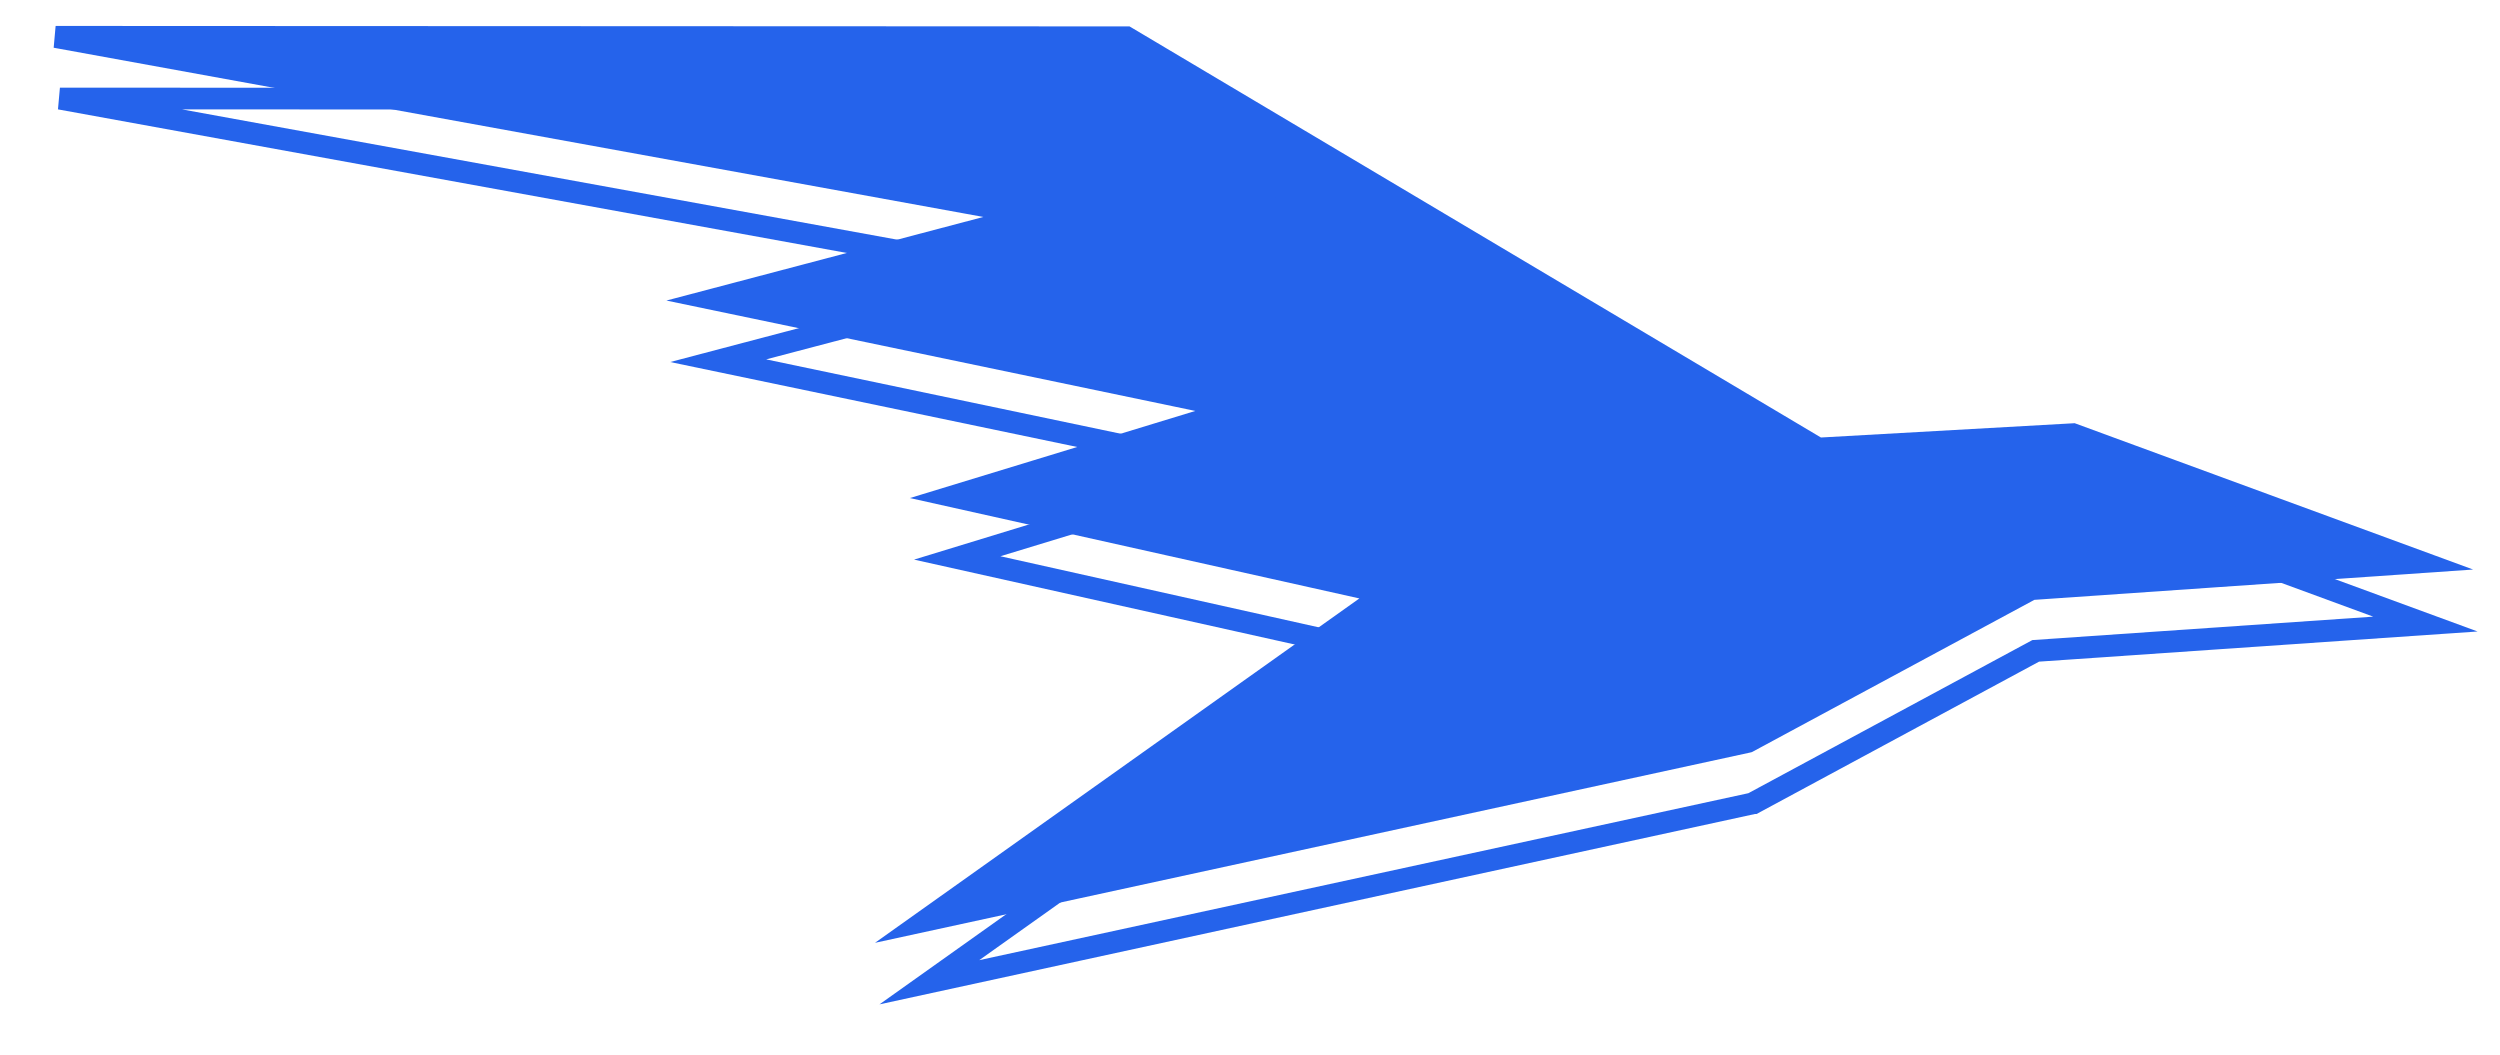
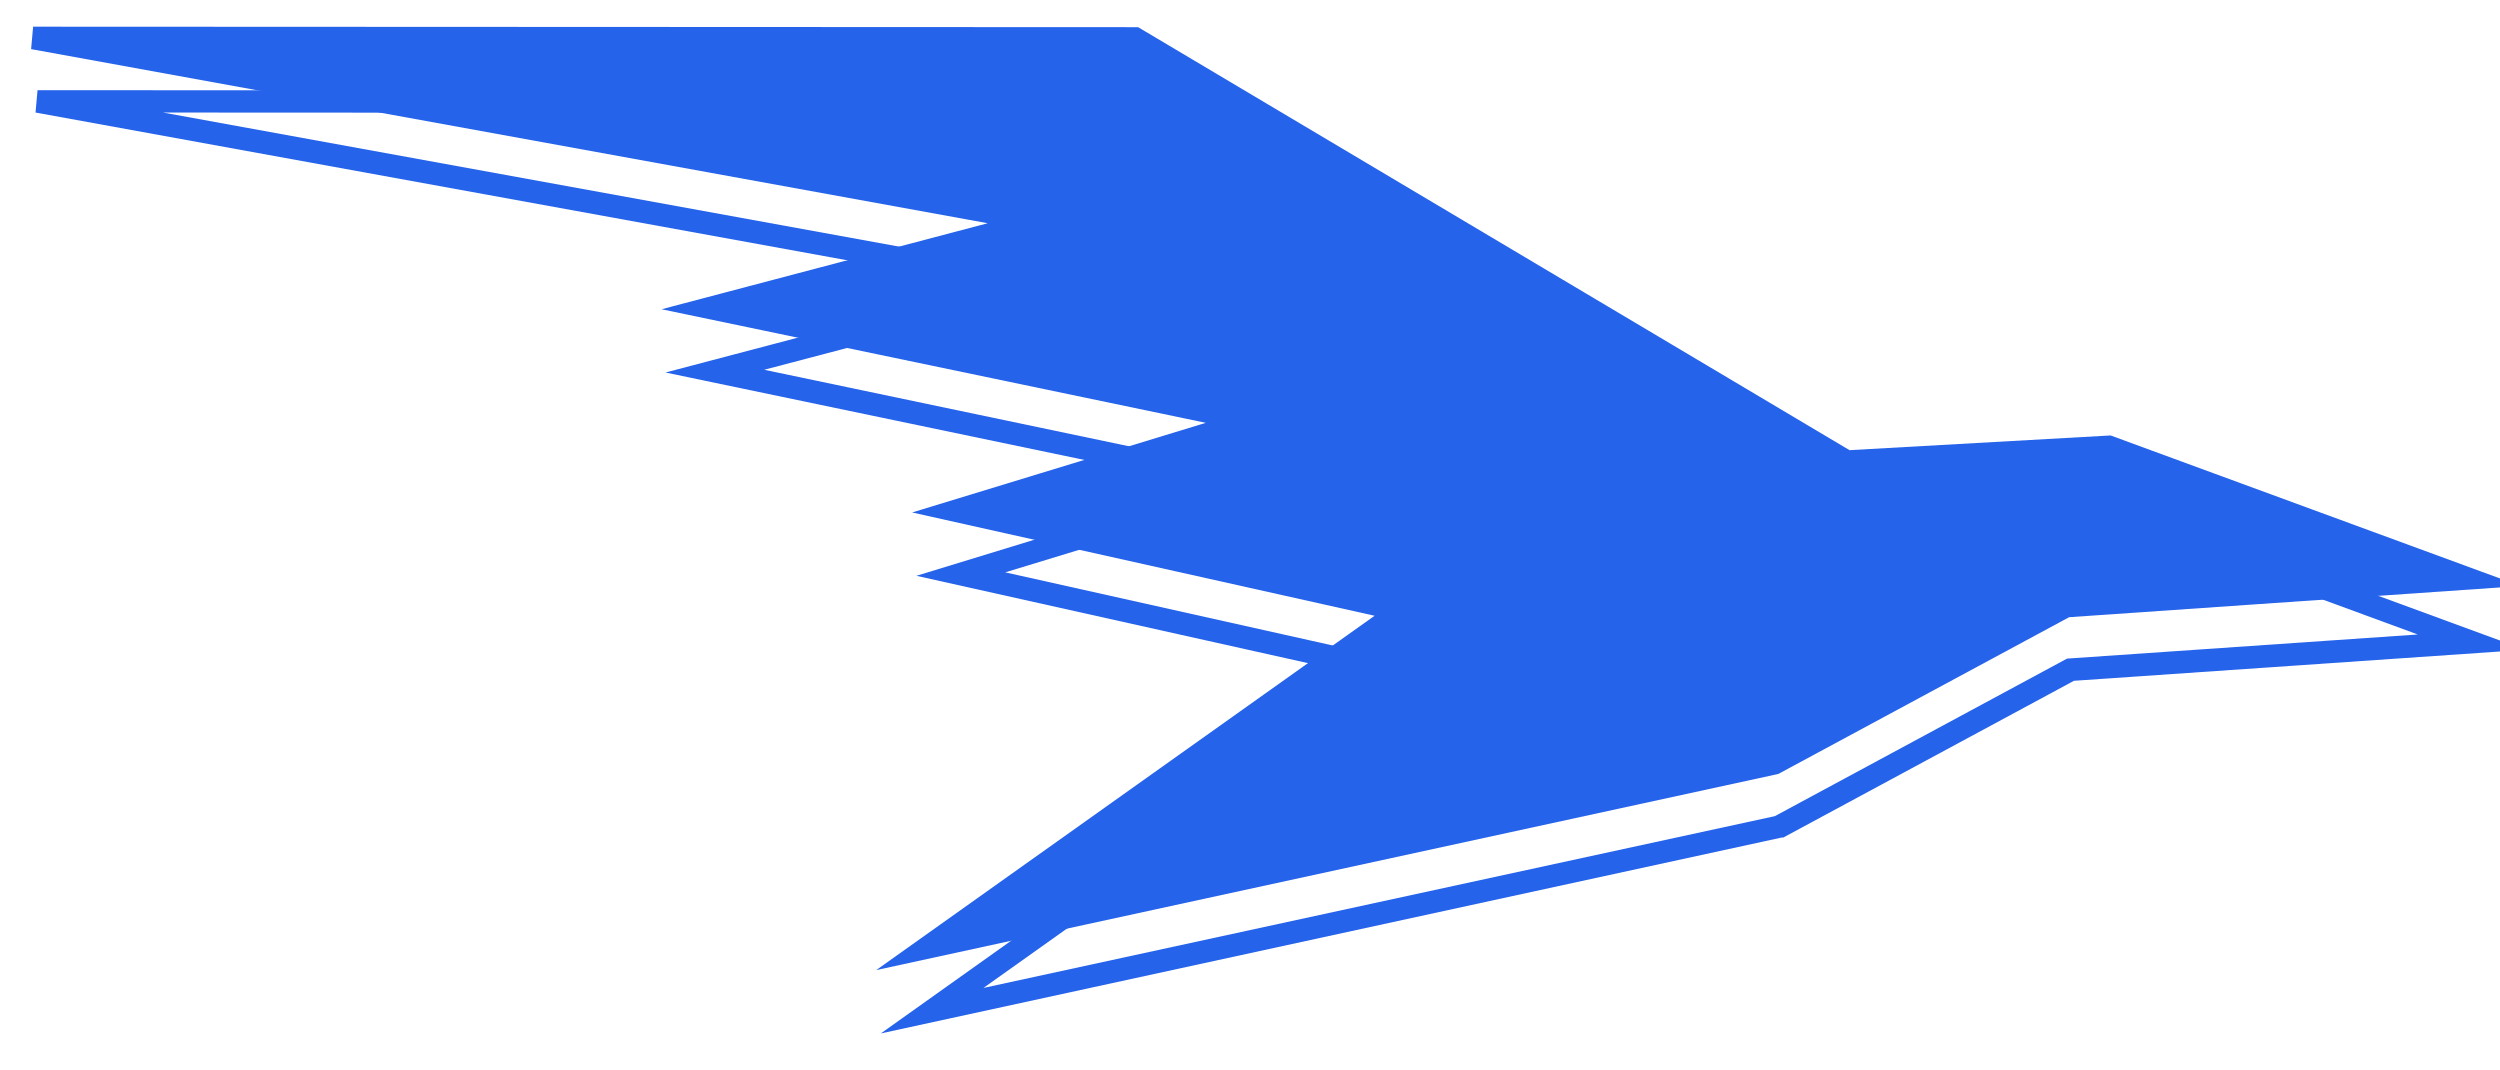
- <svg xmlns="http://www.w3.org/2000/svg" viewBox="130 180 320 135" fill="#2563eb">
+ <svg xmlns="http://www.w3.org/2000/svg" viewBox="133 180 311 133" fill="#2563eb">
  <polygon points="439.91 251.99 395.35 235.63 362.73 237.47 274.18 184.78 137.11 184.73 262.3 207.52 221.38 218.31 288.61 232.34 251.98 243.54 307.39 255.91 248.41 297.85 353.76 274.98 390.02 255.44 439.91 251.99" />
  <path d="M242,300.68l62-44.08-57.53-12.85L283,232.6l-67.7-14.13,40.57-10.7-119-21.66.25-2.79,137.46.06L363.08,236l32.48-1.83,51,18.73-56.16,3.88-36.16,19.49-.2.05Zm15.49-57.35,53.29,11.9-56,39.79,98.46-21.37,36.35-19.59,43.63-3-38.11-14-32.76,1.85L273.8,186.19l-121.08-.05,116,21.13L227.5,218.15l66.76,13.94Z" />
  <path d="M242.57,308.56l62-44.09L247,251.63l36.48-11.16-67.69-14.13,40.57-10.69L137.42,194l.25-2.78,137.46.05,88.51,52.67,32.49-1.83,51,18.72L391,264.69l-36.16,19.5-.2,0Zm15.48-57.36,53.29,11.9-56,39.8,98.45-21.37,36.35-19.6,43.63-3-38.11-14-32.76,1.85-88.58-52.72L153.28,194l116.06,21.14L228.07,226,294.82,240Z" />
</svg>
